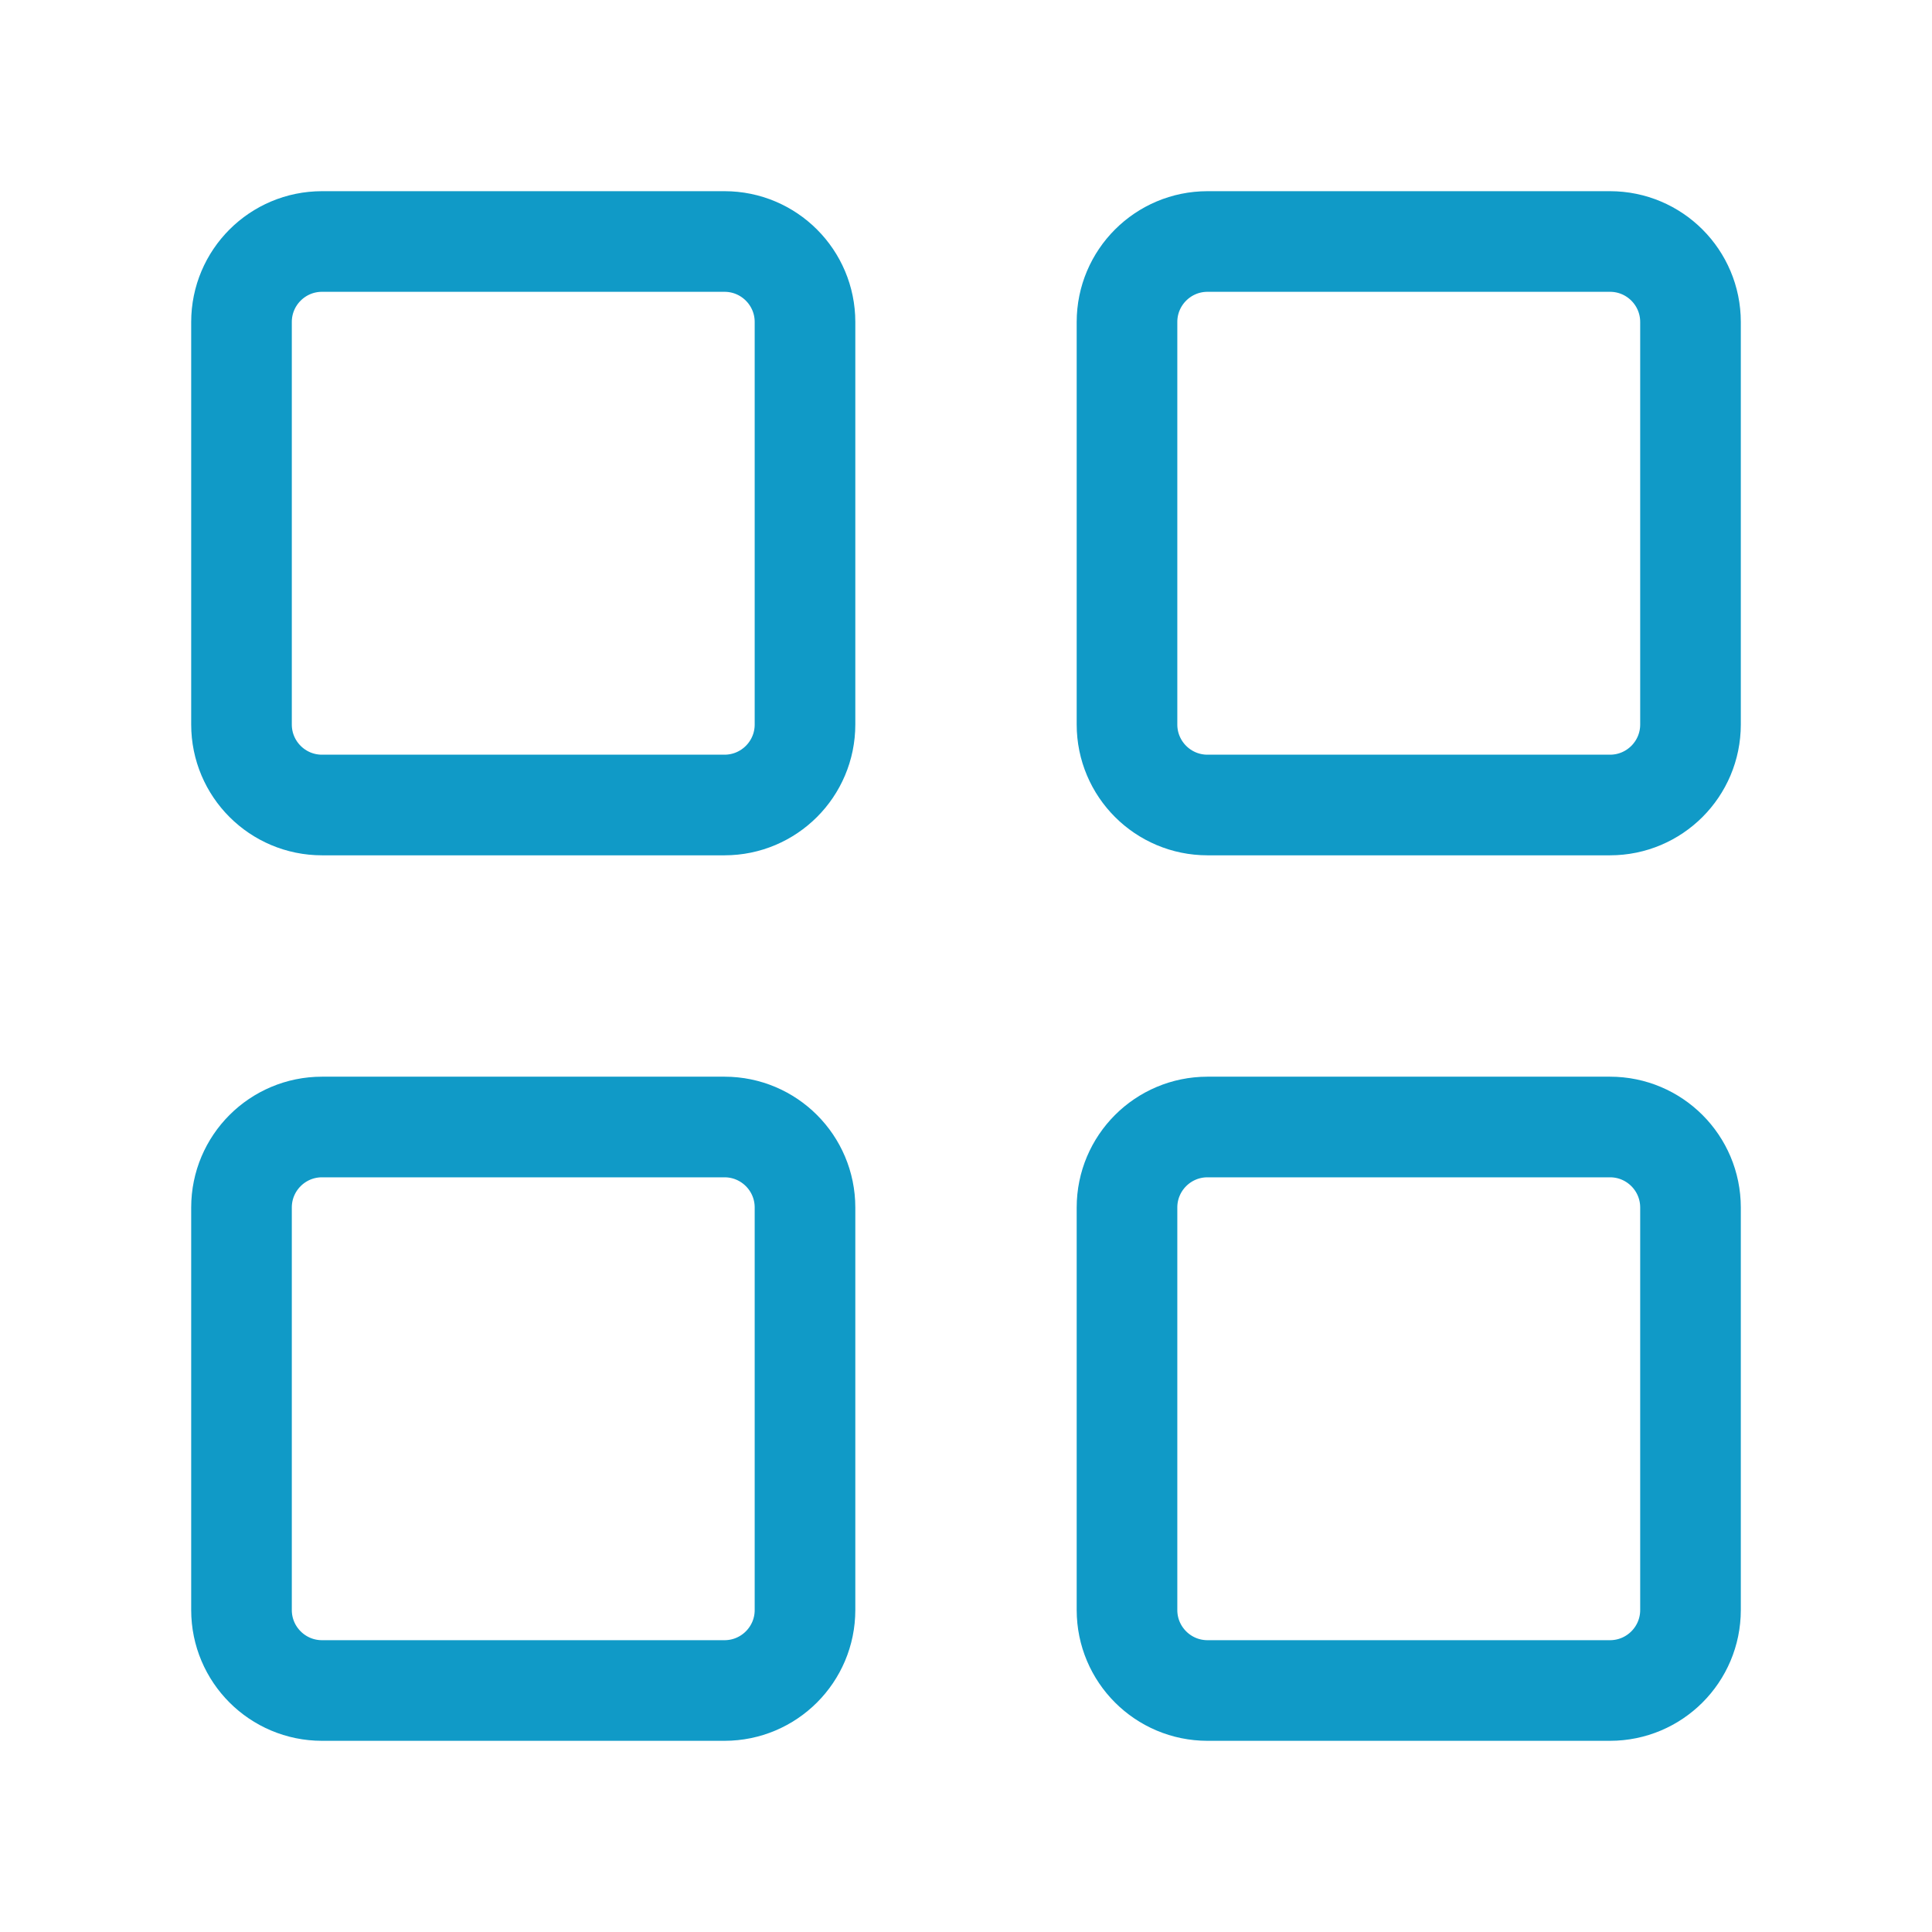
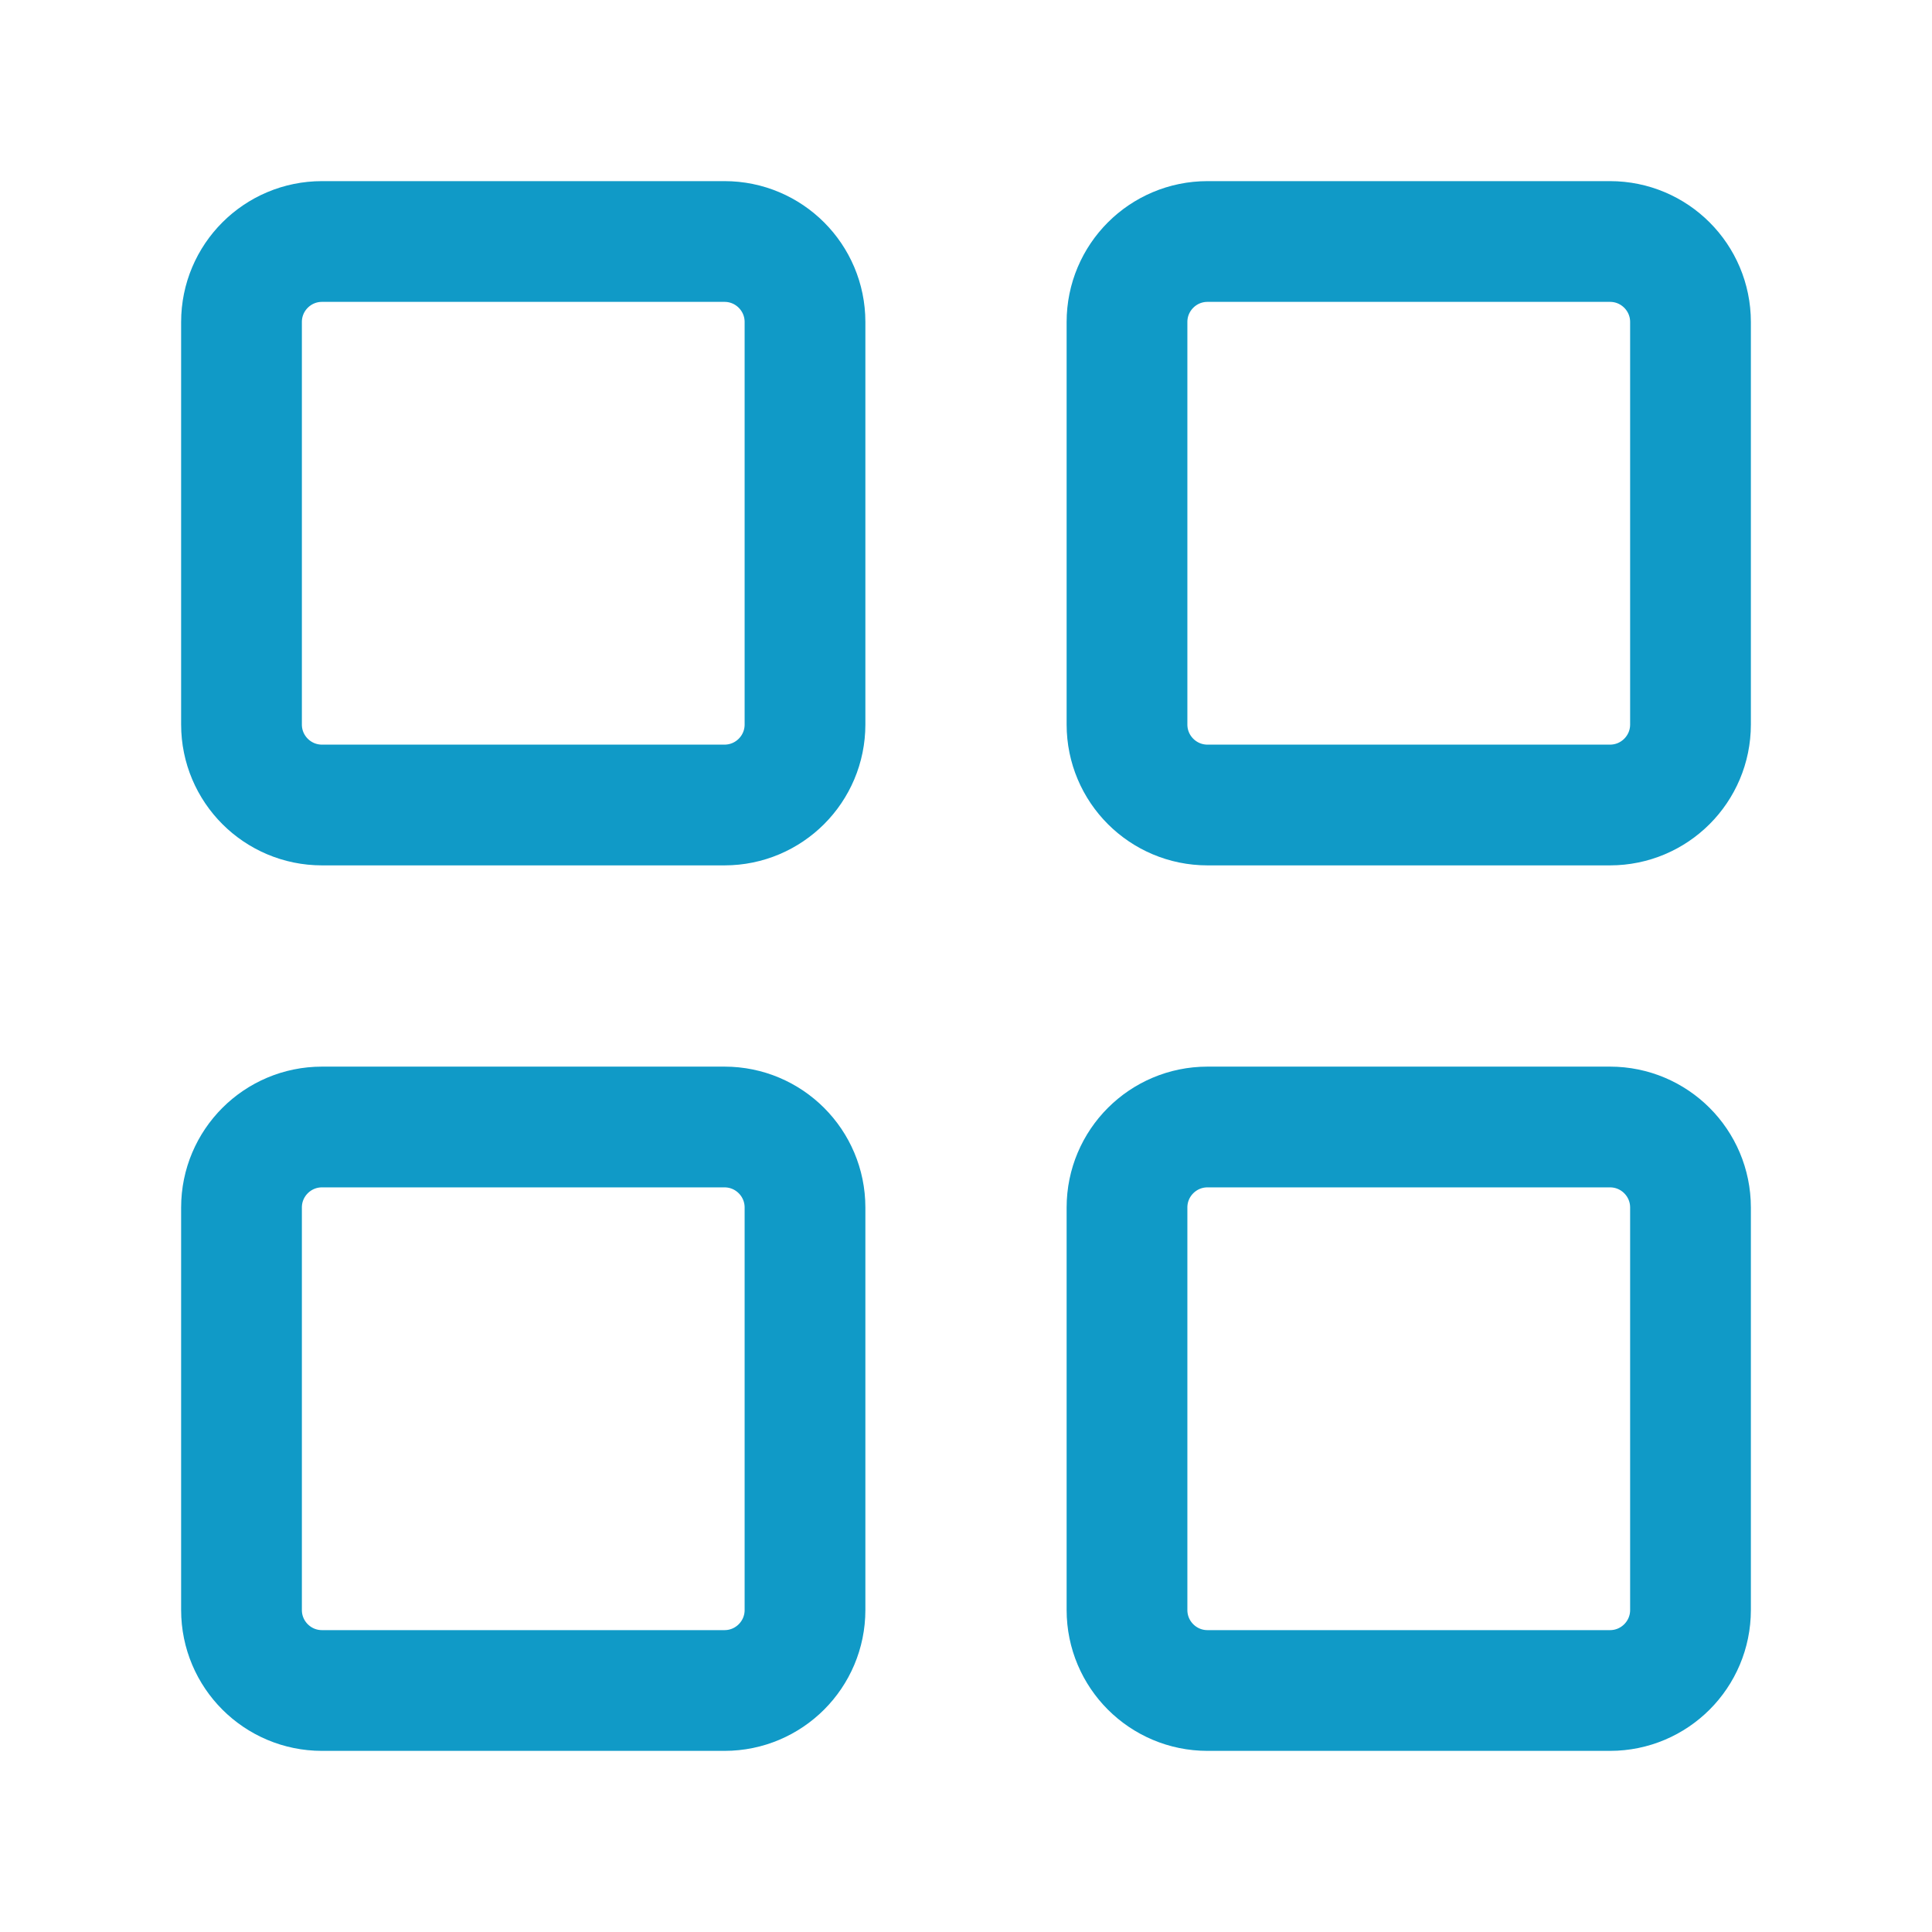
- <svg xmlns="http://www.w3.org/2000/svg" width="24" height="24" viewBox="0 0 24 24" fill="none" stroke="#109AC7" stroke-width="1.25" stroke-linecap="round" stroke-linejoin="round" class="lucide lucide-layout-grid-icon lucide-layout-grid">
+ <svg xmlns="http://www.w3.org/2000/svg" width="24" height="24" viewBox="0 0 24 24" fill="none" stroke="#109AC7" stroke-width="1.5" stroke-linecap="round" stroke-linejoin="round" class="lucide lucide-layout-grid-icon lucide-layout-grid">
  <rect width="7" height="7" x="3" y="3" rx="1" />
  <rect width="7" height="7" x="14" y="3" rx="1" />
  <rect width="7" height="7" x="14" y="14" rx="1" />
  <rect width="7" height="7" x="3" y="14" rx="1" />
</svg>
